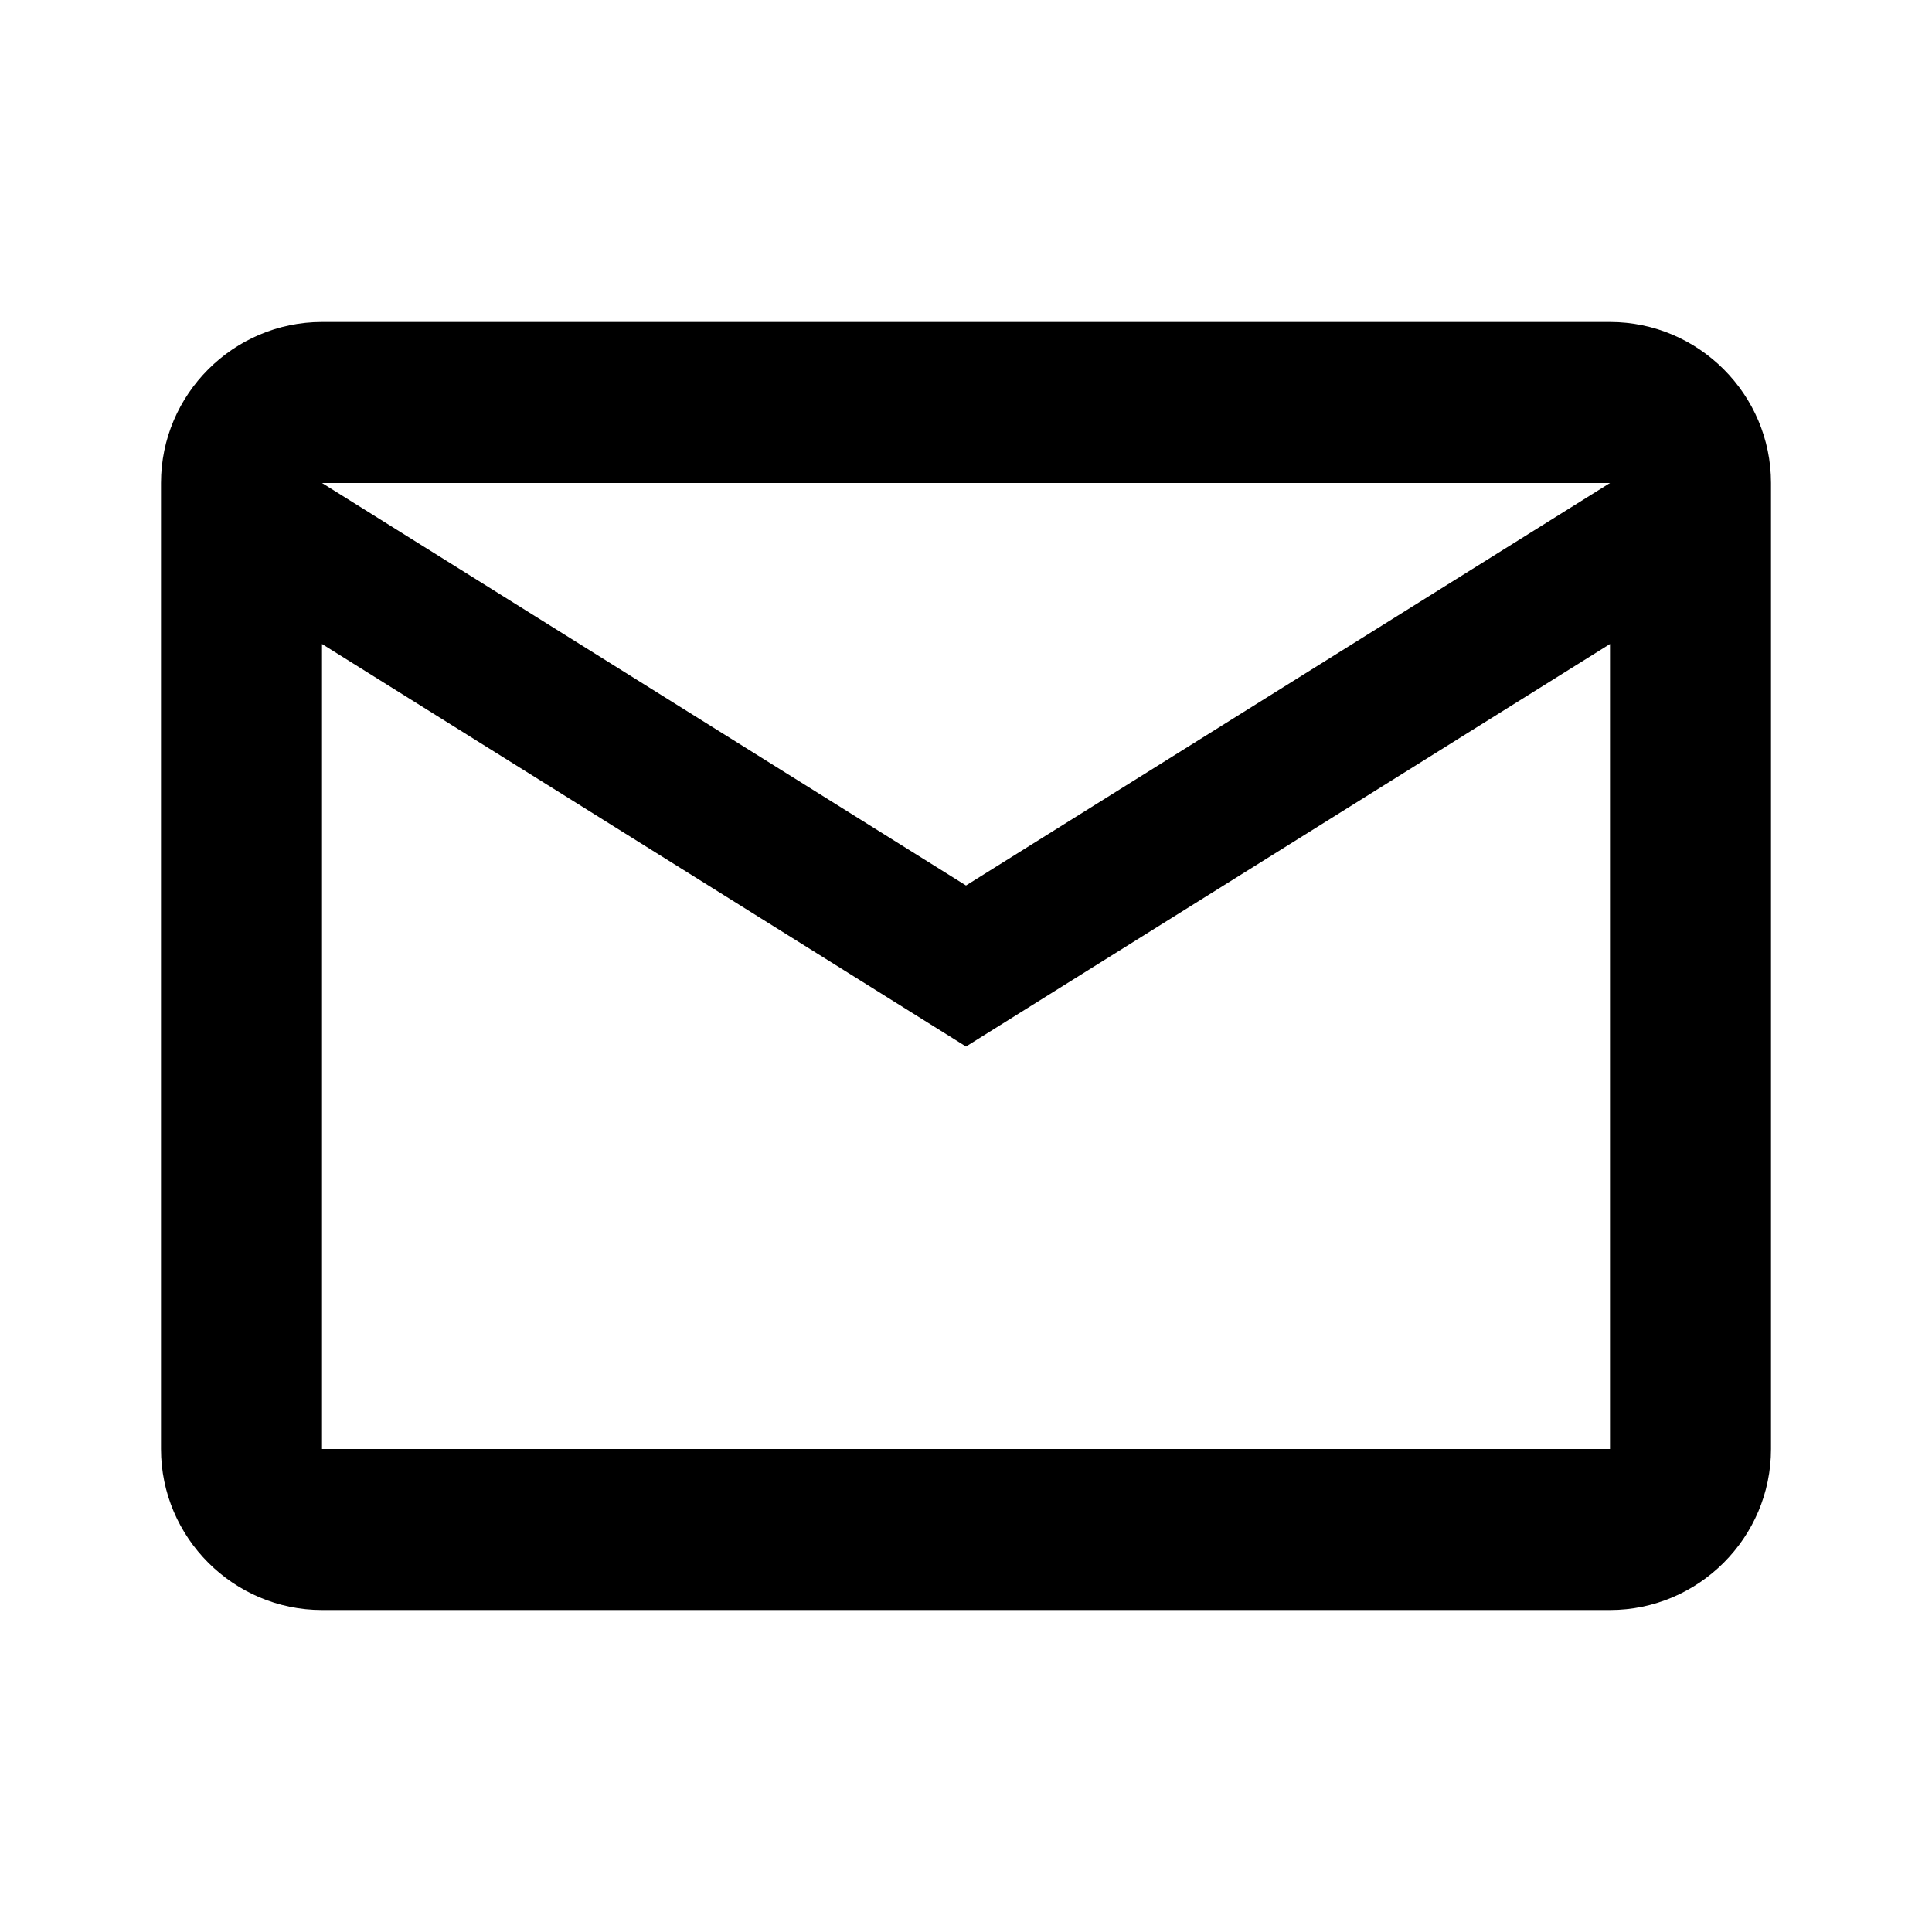
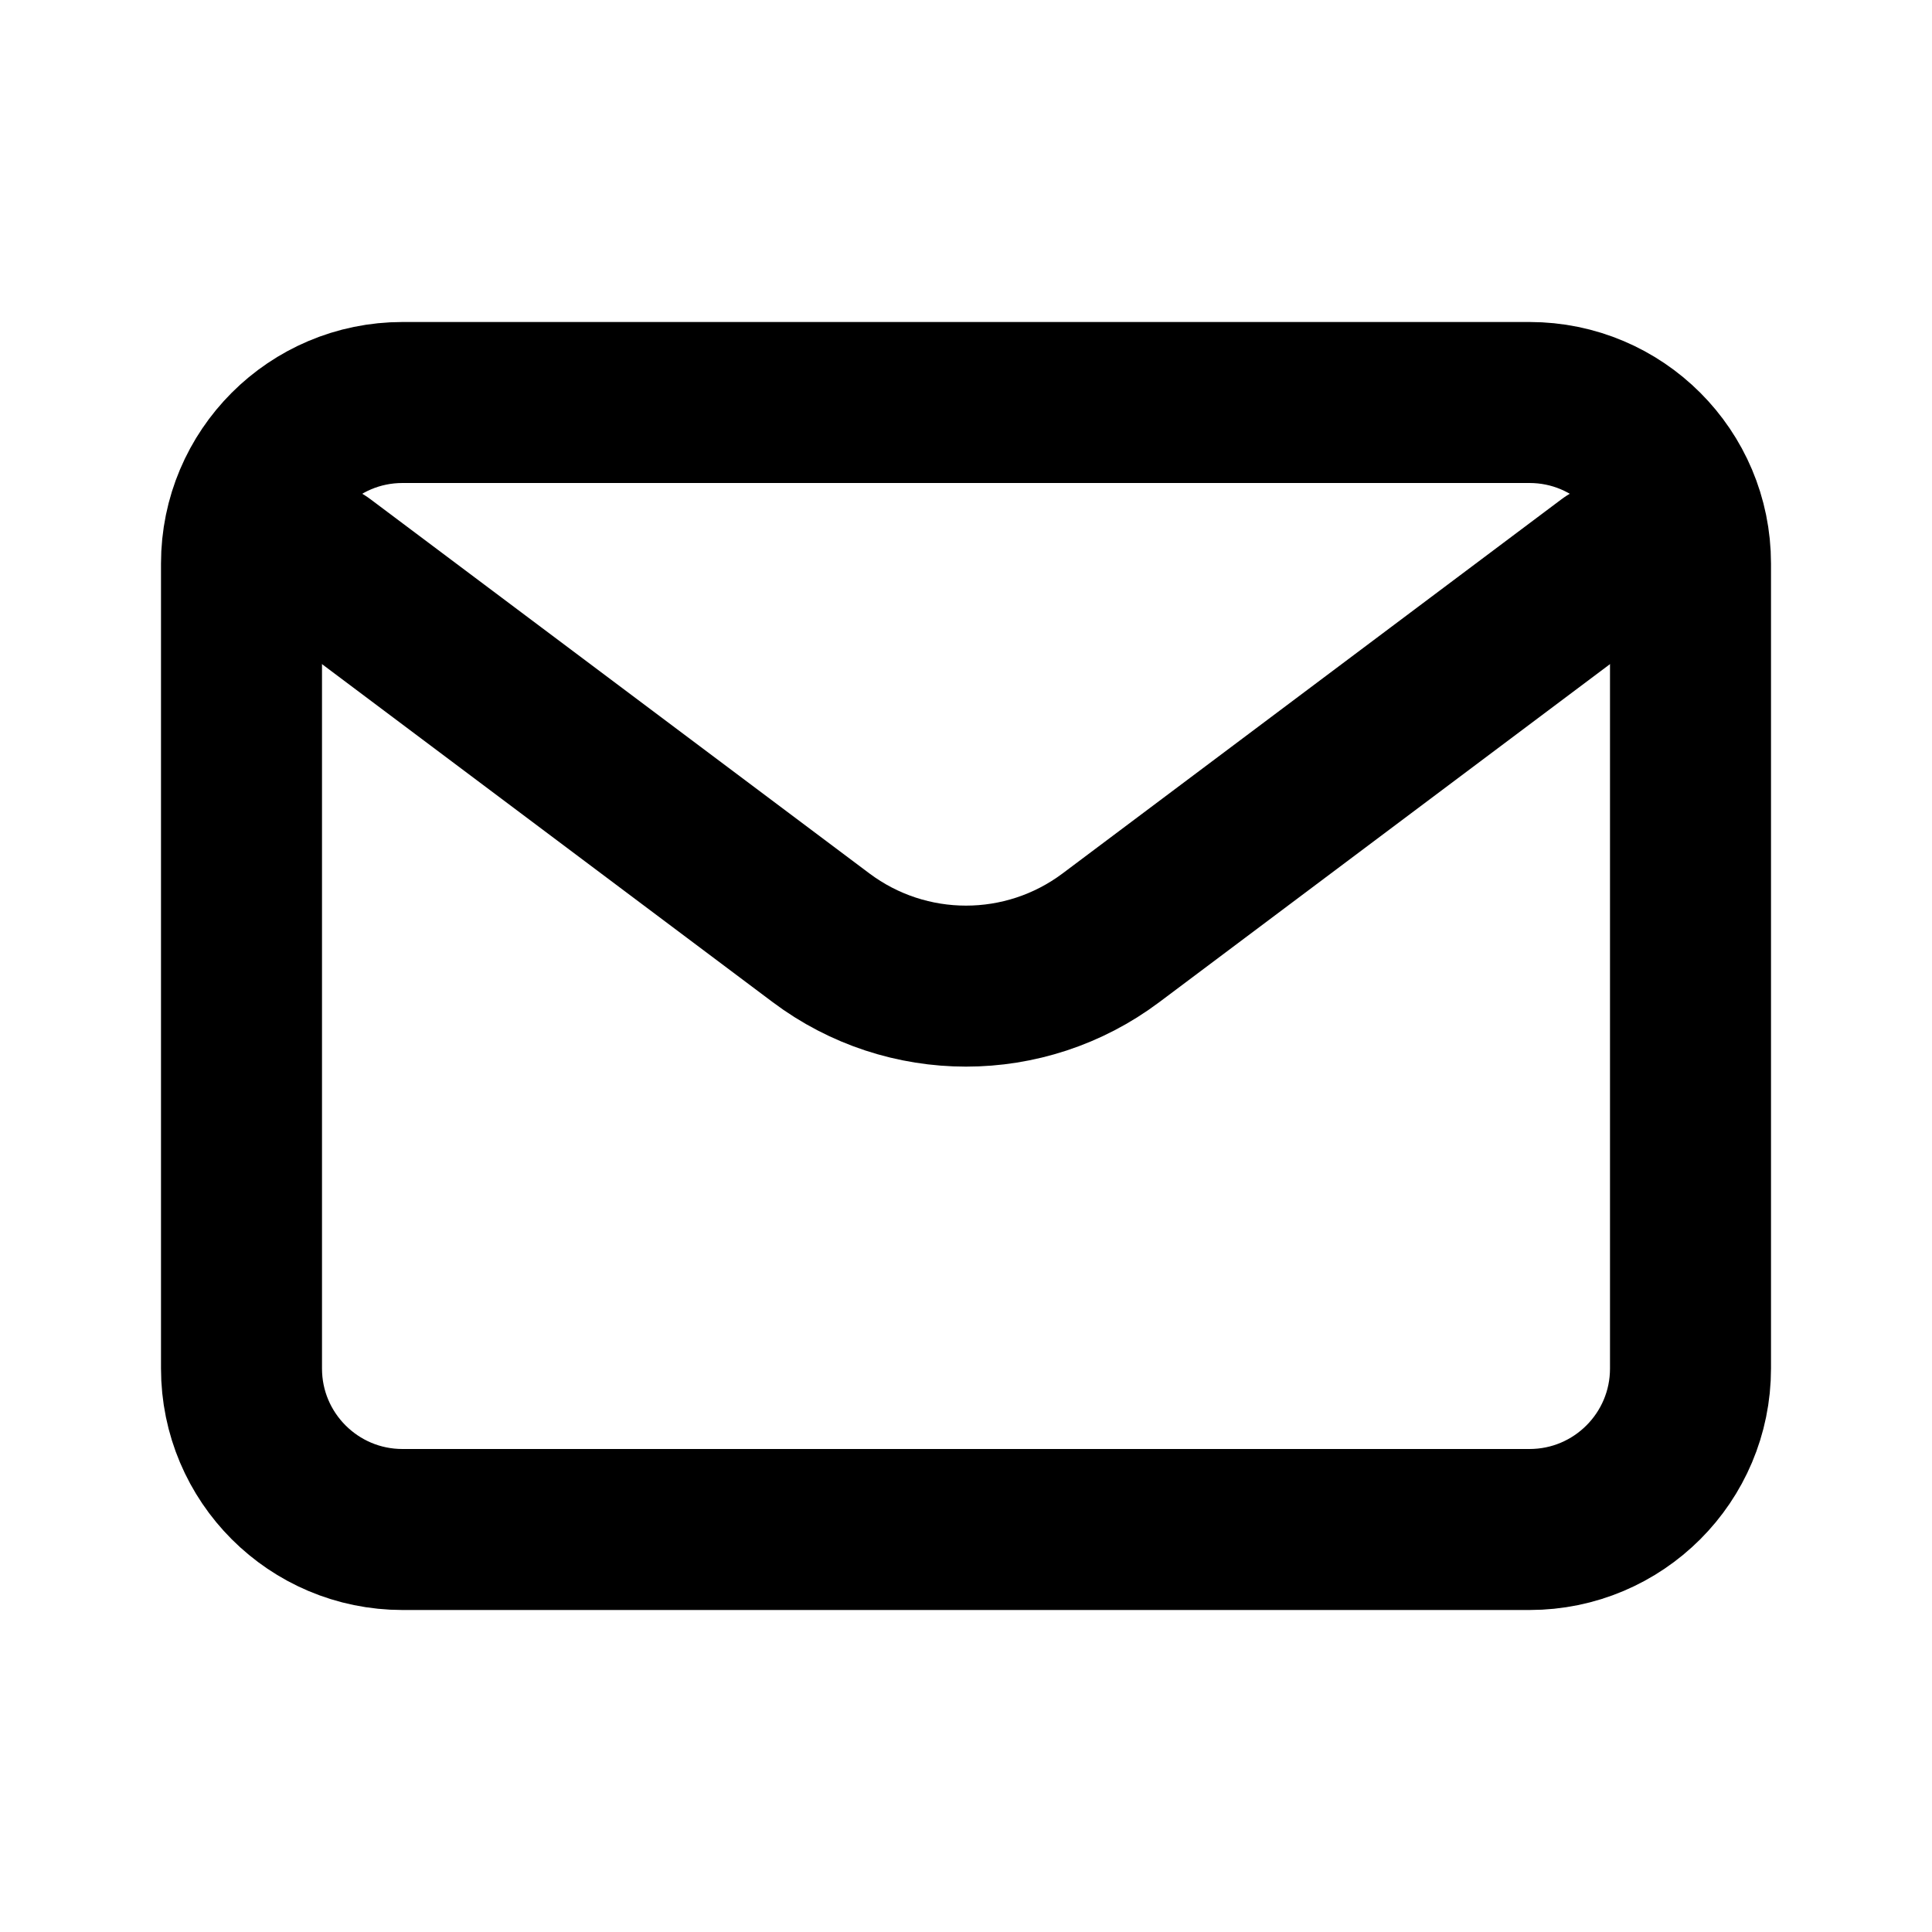
- <svg xmlns="http://www.w3.org/2000/svg" viewBox="0 0 24 24">
-   <path d="M22 6C22 4.9 21.1 4 20 4H4C2.9 4 2 4.9 2 6V18C2 19.1 2.9 20 4 20H20C21.1 20 22 19.1 22 18V6M20 6L12 11L4 6H20M20 18H4V8L12 13L20 8V18Z" />
+ <svg xmlns="http://www.w3.org/2000/svg" width="800px" height="800px" viewBox="0 0 24 24" fill="none">
+   <path d="M4 7L10.2 11.65C11.267 12.45 12.733 12.45 13.8 11.65L20 7" stroke="#000000" stroke-width="2" stroke-linecap="round" stroke-linejoin="round" />
+   <rect x="3" y="5" width="18" height="14" rx="2" stroke="#000000" stroke-width="2" stroke-linecap="round" />
</svg>
